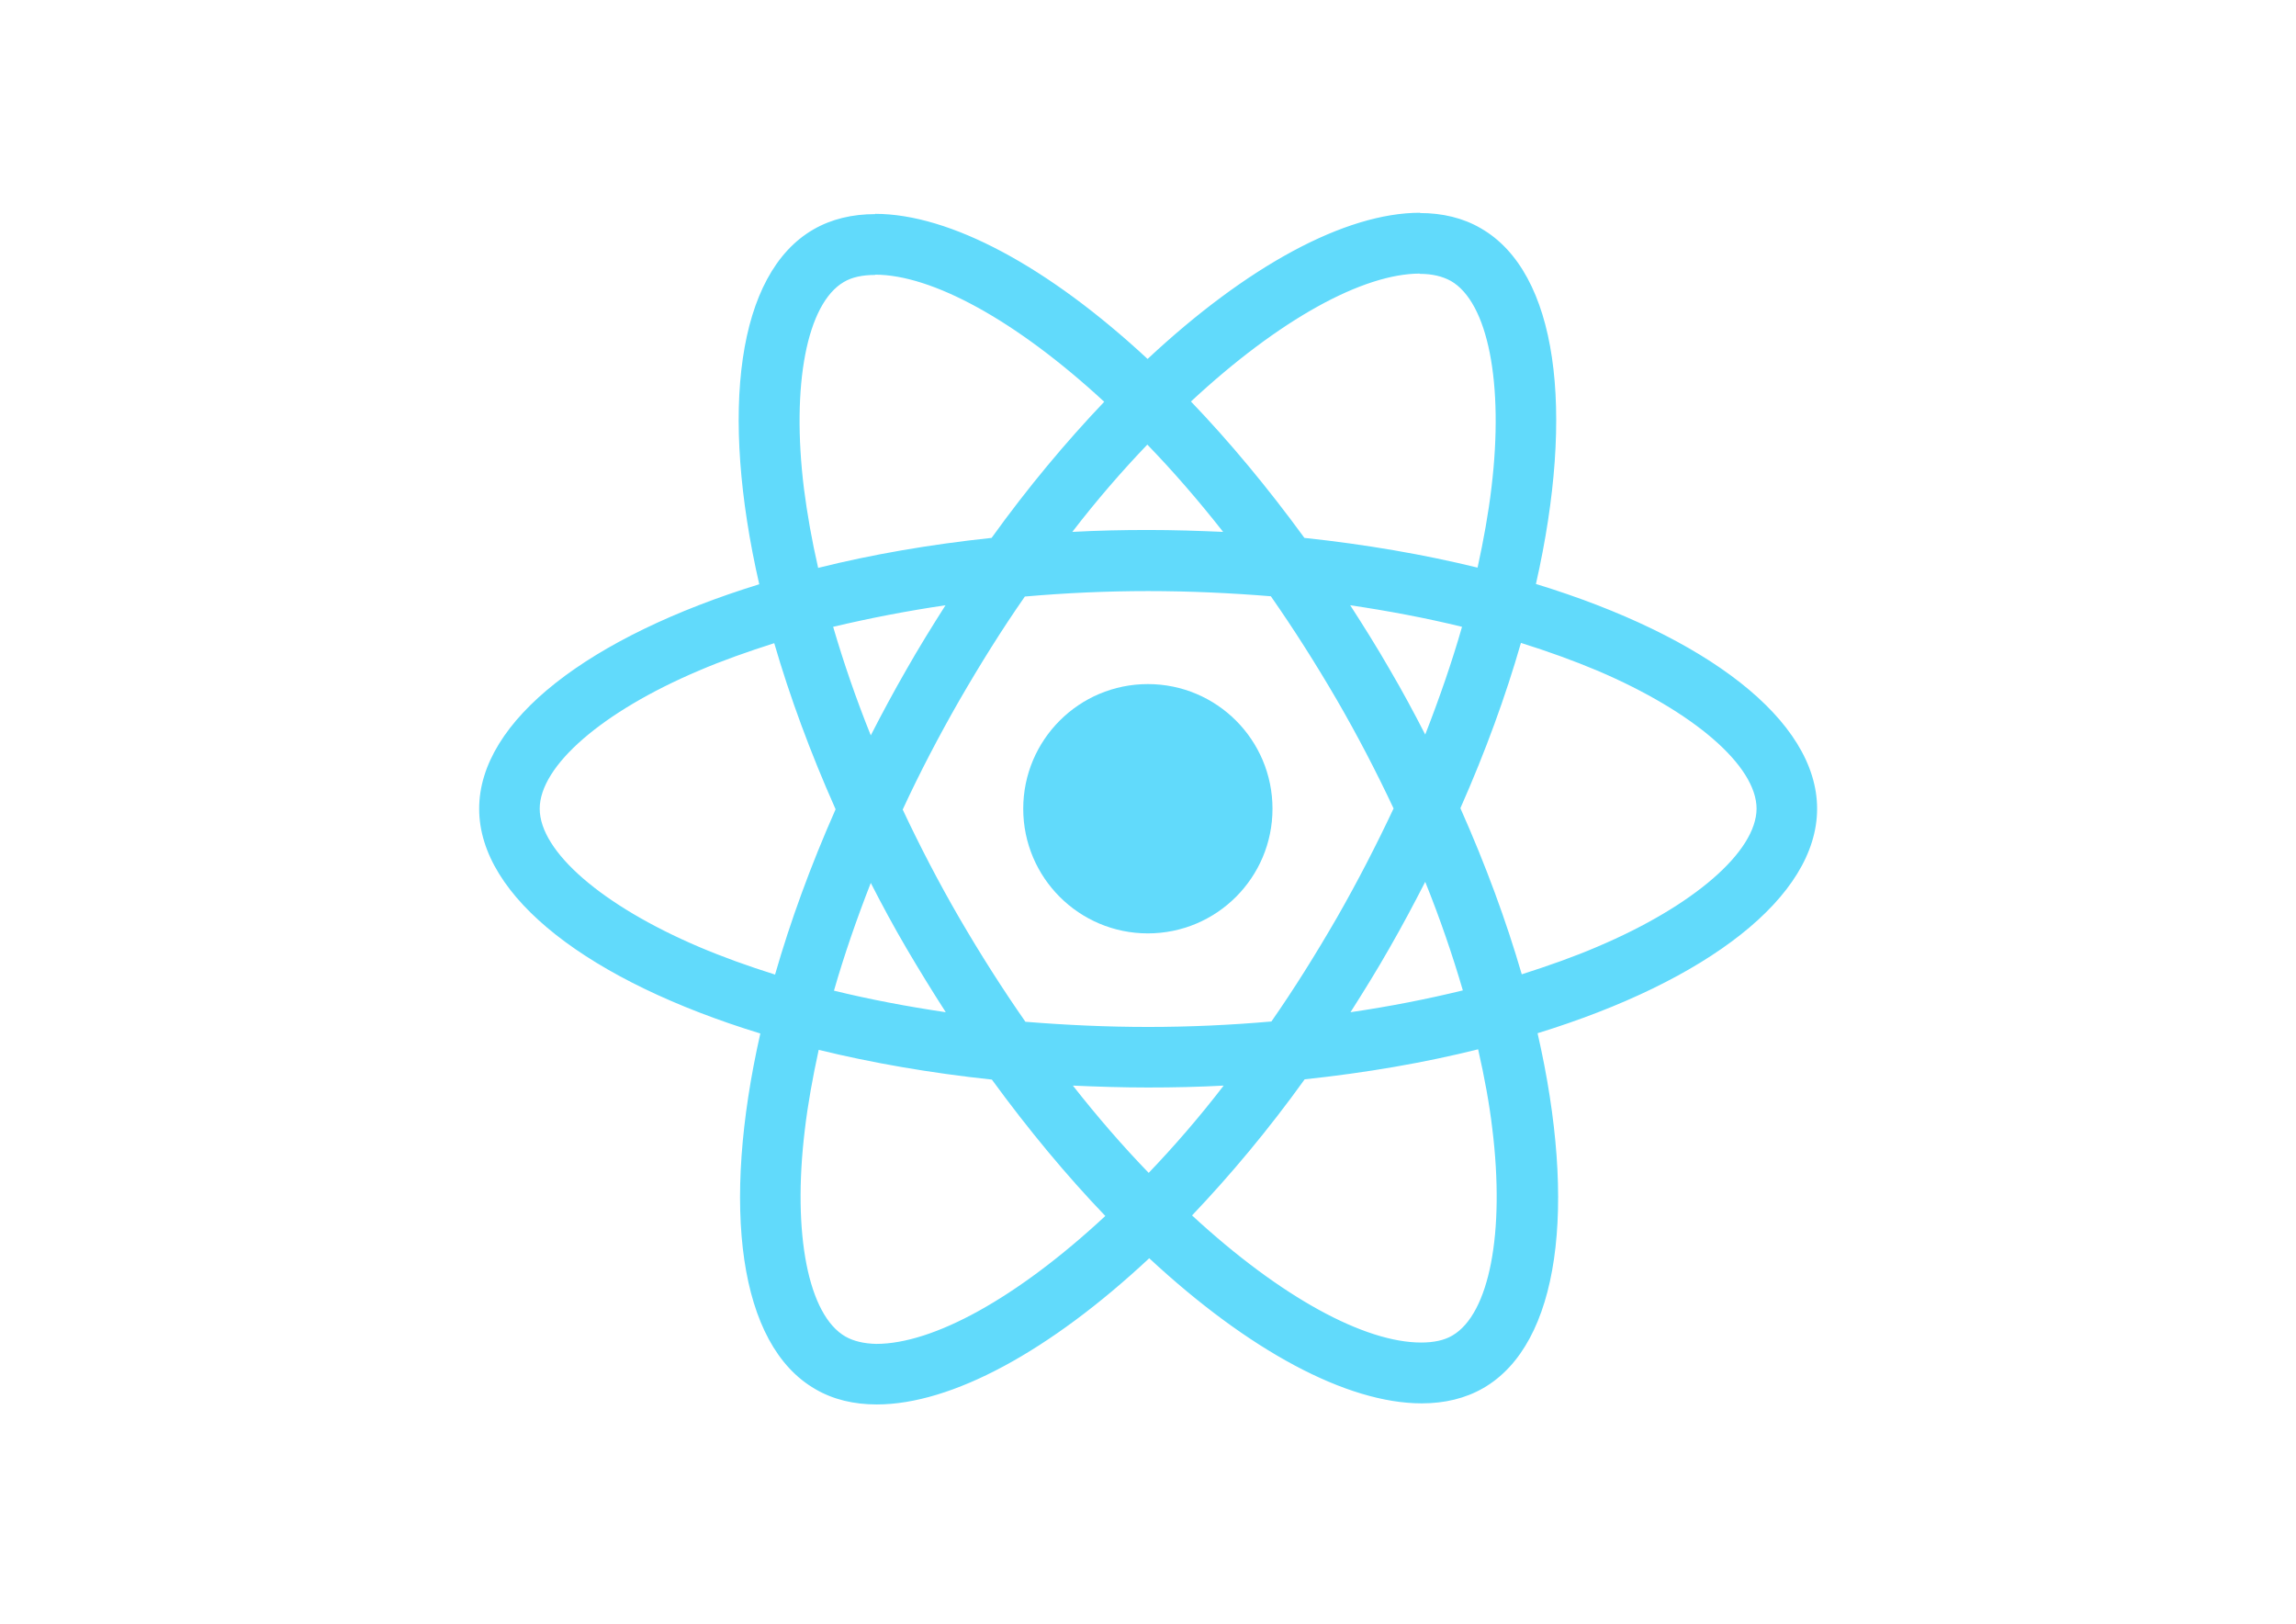
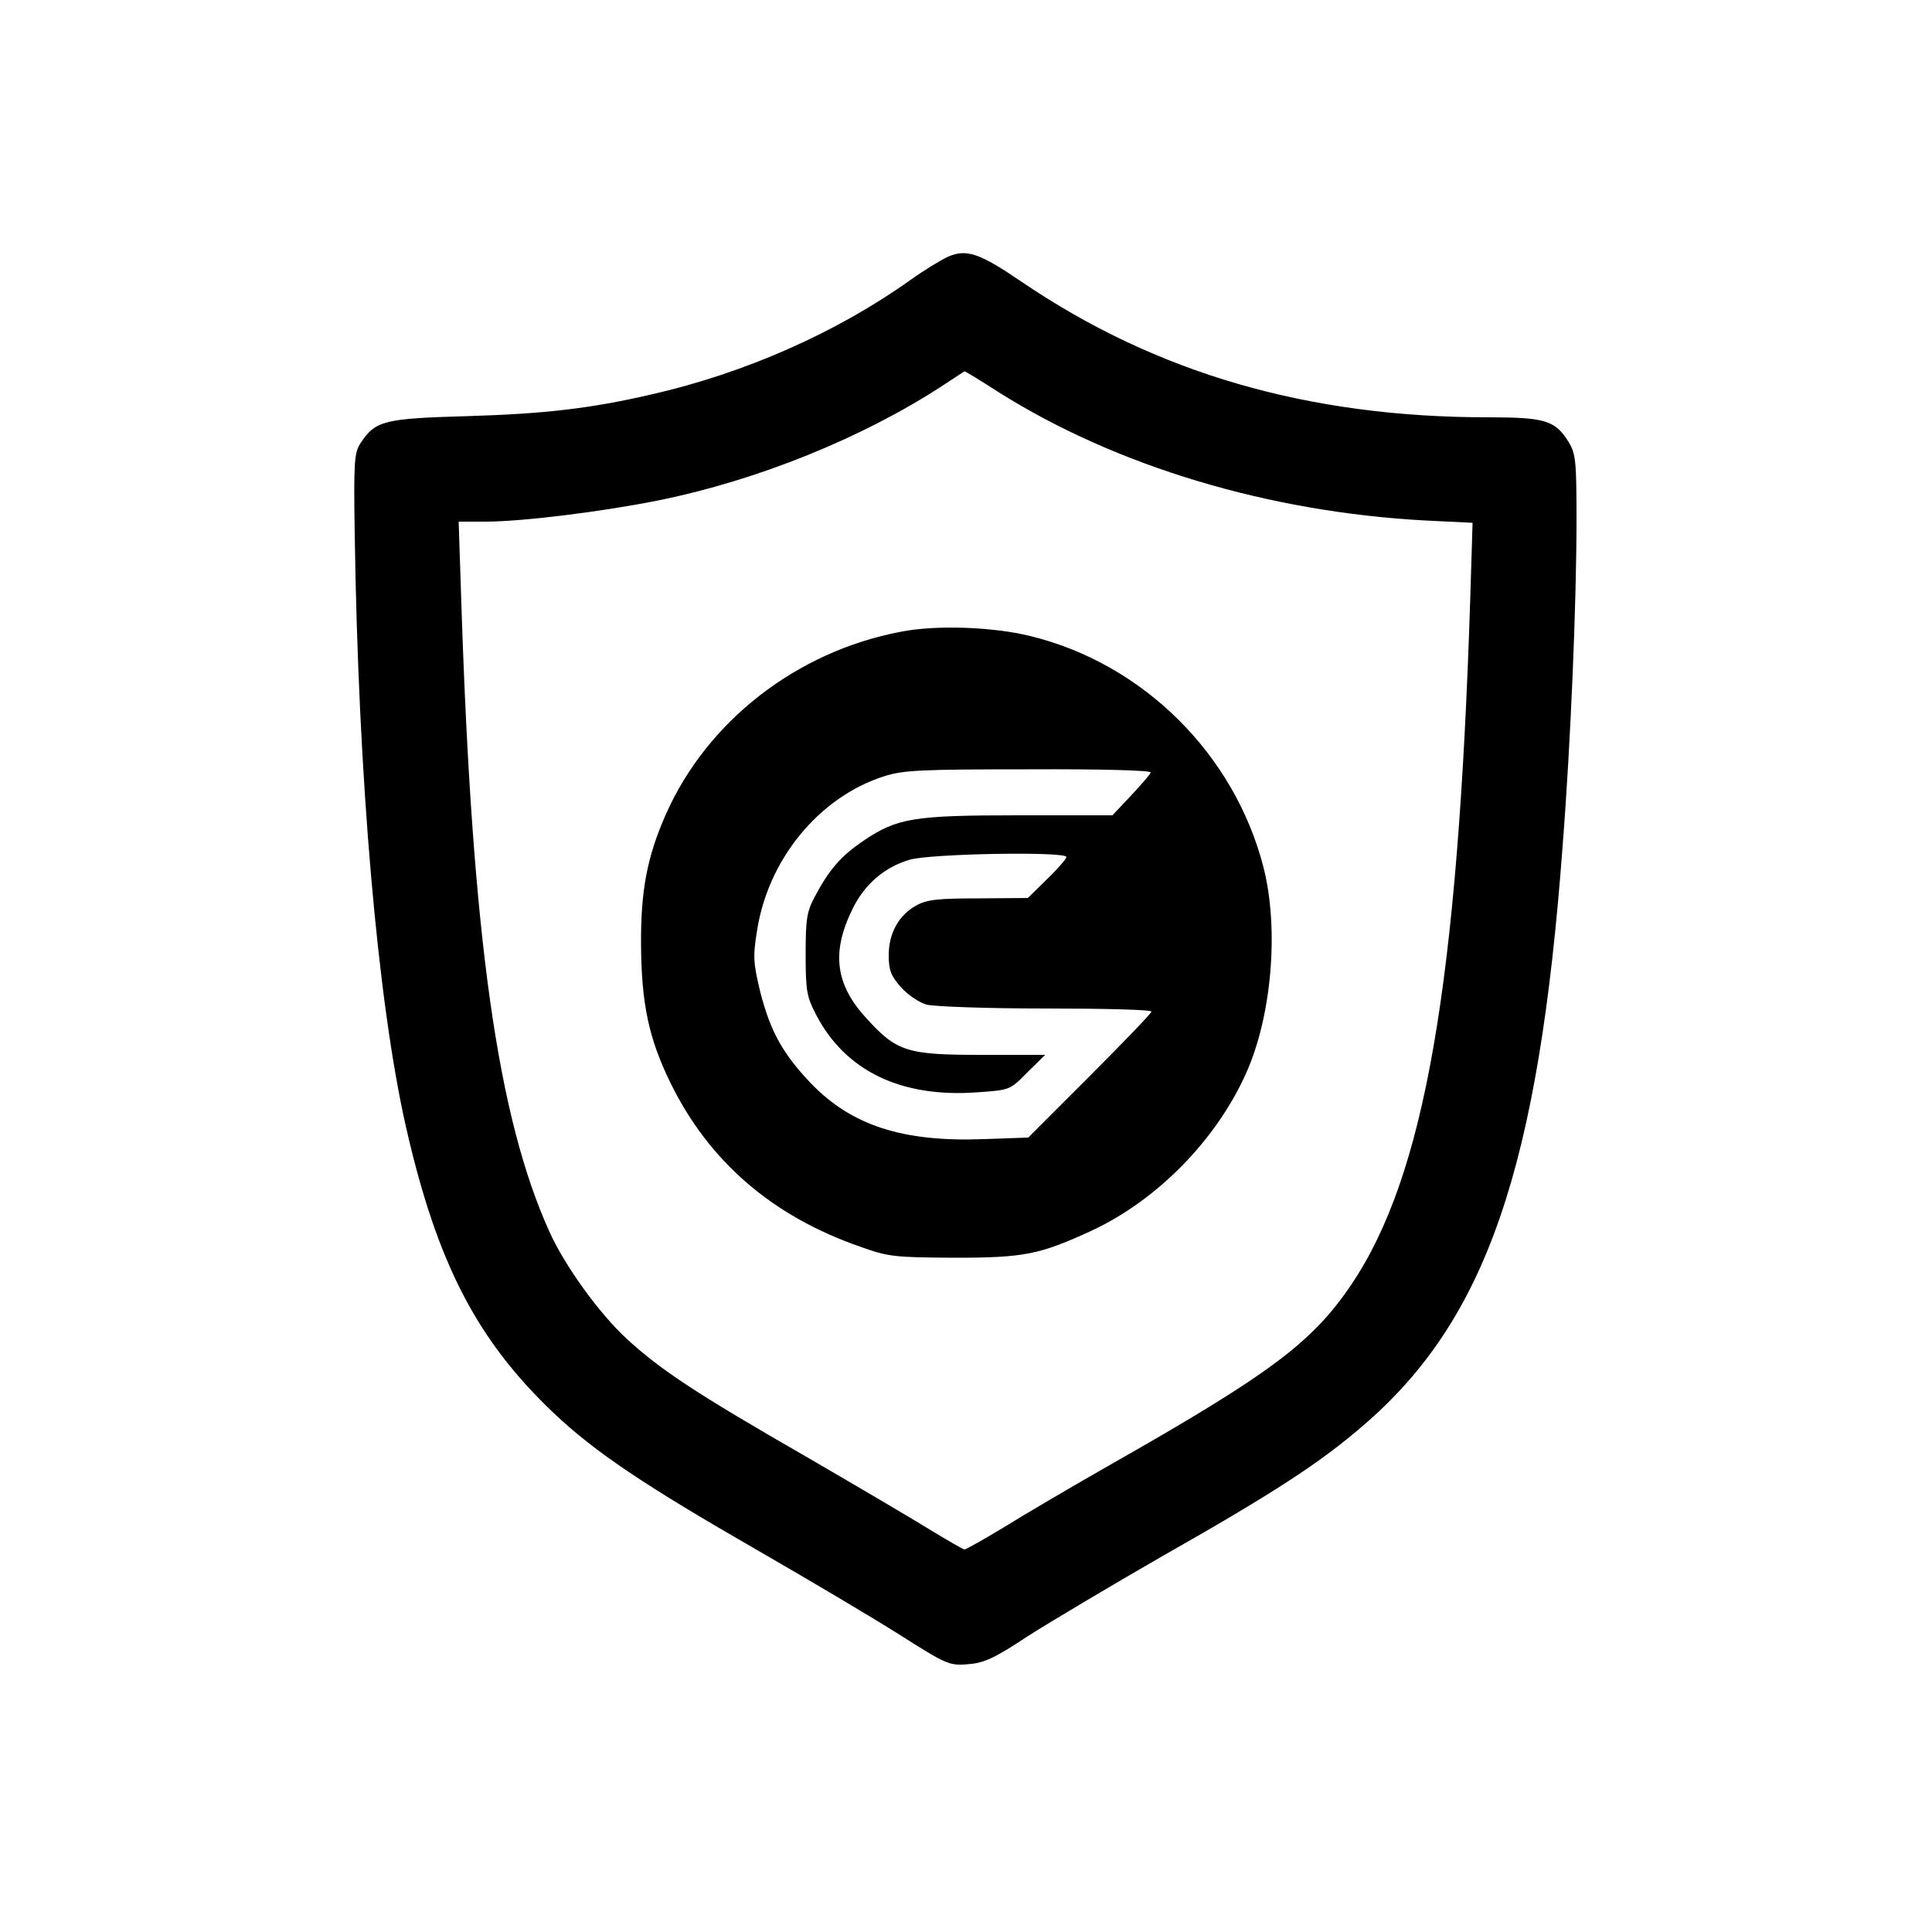
- <svg xmlns="http://www.w3.org/2000/svg" viewBox="0 0 841.9 595.3">
-   <g fill="#61DAFB">
-     <path d="M666.3 296.5c0-32.5-40.7-63.3-103.1-82.4 14.4-63.6 8-114.2-20.2-130.4-6.5-3.8-14.1-5.6-22.4-5.6v22.3c4.6 0 8.3.9 11.4 2.6 13.6 7.8 19.5 37.5 14.9 75.7-1.1 9.4-2.9 19.3-5.1 29.4-19.6-4.8-41-8.5-63.5-10.9-13.5-18.5-27.5-35.3-41.6-50 32.6-30.3 63.2-46.9 84-46.9V78c-27.5 0-63.5 19.6-99.9 53.6-36.4-33.8-72.4-53.2-99.9-53.2v22.3c20.7 0 51.4 16.5 84 46.6-14 14.7-28 31.4-41.3 49.9-22.6 2.4-44 6.1-63.6 11-2.3-10-4-19.7-5.2-29-4.7-38.2 1.1-67.9 14.6-75.8 3-1.8 6.9-2.6 11.5-2.6V78.5c-8.4 0-16 1.8-22.6 5.6-28.1 16.2-34.4 66.7-19.9 130.1-62.2 19.2-102.7 49.9-102.7 82.3 0 32.5 40.7 63.3 103.1 82.4-14.4 63.6-8 114.2 20.2 130.4 6.5 3.8 14.1 5.6 22.5 5.6 27.5 0 63.5-19.6 99.9-53.6 36.4 33.8 72.4 53.2 99.9 53.2 8.4 0 16-1.8 22.6-5.6 28.1-16.2 34.4-66.7 19.9-130.1 62-19.1 102.5-49.9 102.5-82.3zm-130.2-66.7c-3.7 12.9-8.3 26.2-13.5 39.5-4.1-8-8.4-16-13.1-24-4.6-8-9.5-15.8-14.4-23.4 14.2 2.1 27.9 4.7 41 7.9zm-45.8 106.5c-7.8 13.5-15.8 26.3-24.1 38.2-14.9 1.3-30 2-45.2 2-15.1 0-30.2-.7-45-1.9-8.3-11.9-16.4-24.6-24.2-38-7.6-13.1-14.5-26.4-20.8-39.8 6.2-13.4 13.2-26.8 20.7-39.9 7.8-13.5 15.8-26.3 24.1-38.2 14.9-1.3 30-2 45.2-2 15.1 0 30.2.7 45 1.9 8.3 11.9 16.4 24.6 24.2 38 7.6 13.1 14.5 26.4 20.8 39.8-6.3 13.4-13.2 26.8-20.7 39.9zm32.3-13c5.4 13.4 10 26.8 13.8 39.8-13.1 3.2-26.9 5.9-41.2 8 4.9-7.7 9.8-15.6 14.4-23.7 4.6-8 8.9-16.1 13-24.1zM421.2 430c-9.3-9.6-18.6-20.3-27.8-32 9 .4 18.2.7 27.5.7 9.4 0 18.7-.2 27.8-.7-9 11.7-18.3 22.4-27.5 32zm-74.4-58.9c-14.2-2.1-27.9-4.7-41-7.9 3.7-12.9 8.3-26.2 13.5-39.5 4.1 8 8.4 16 13.1 24 4.7 8 9.5 15.8 14.4 23.4zM420.7 163c9.3 9.6 18.6 20.3 27.8 32-9-.4-18.2-.7-27.5-.7-9.4 0-18.7.2-27.8.7 9-11.7 18.3-22.4 27.5-32zm-74 58.9c-4.9 7.7-9.8 15.6-14.4 23.7-4.6 8-8.9 16-13 24-5.4-13.4-10-26.8-13.8-39.8 13.1-3.1 26.9-5.8 41.2-7.9zm-90.5 125.2c-35.4-15.1-58.3-34.9-58.3-50.6 0-15.7 22.9-35.6 58.3-50.6 8.6-3.7 18-7 27.7-10.1 5.7 19.6 13.2 40 22.5 60.9-9.2 20.8-16.6 41.1-22.2 60.6-9.9-3.1-19.3-6.5-28-10.2zM310 490c-13.6-7.8-19.5-37.5-14.9-75.7 1.1-9.4 2.9-19.3 5.1-29.4 19.6 4.8 41 8.5 63.5 10.9 13.5 18.5 27.5 35.3 41.6 50-32.6 30.3-63.2 46.9-84 46.9-4.5-.1-8.3-1-11.3-2.7zm237.2-76.2c4.7 38.2-1.1 67.9-14.6 75.8-3 1.8-6.9 2.6-11.5 2.6-20.7 0-51.4-16.5-84-46.6 14-14.7 28-31.4 41.3-49.9 22.6-2.4 44-6.1 63.6-11 2.3 10.1 4.1 19.8 5.2 29.1zm38.5-66.7c-8.6 3.7-18 7-27.7 10.1-5.7-19.6-13.2-40-22.5-60.9 9.2-20.8 16.6-41.1 22.2-60.6 9.9 3.1 19.3 6.5 28.1 10.2 35.4 15.1 58.3 34.9 58.3 50.6-.1 15.7-23 35.6-58.4 50.6zM320.8 78.4z" />
-     <circle cx="420.9" cy="296.5" r="45.7" />
-     <path d="M520.5 78.1z" />
+ <svg xmlns="http://www.w3.org/2000/svg" version="1.0" width="500pt" height="500pt" viewBox="0 0 500 500" preserveAspectRatio="xMidYMid meet">
+   <g transform="translate(0,500) scale(0.1,-0.1)" fill="#000000" stroke="none">
+     <path d="M2452 4335 c-17 -8 -60 -34 -95 -59 -192 -137 -430 -242 -672 -297 -156 -36 -274 -50 -477 -56 -215 -6 -237 -12 -275 -70 -16 -24 -18 -48 -15 -233 9 -633 59 -1213 133 -1538 80 -351 183 -550 382 -739 108 -102 235 -187 529 -356 130 -75 294 -172 365 -217 123 -78 130 -81 178 -77 41 3 68 15 154 72 58 37 214 130 348 207 289 164 409 242 520 338 319 273 455 666 517 1500 21 267 36 632 36 844 0 154 -2 172 -21 203 -34 55 -61 63 -207 63 -467 0 -859 114 -1207 350 -110 75 -144 87 -193 65z m134 -351 c304 -191 697 -309 1102 -331 l123 -6 -6 -196 c-32 -1001 -118 -1494 -308 -1776 -101 -149 -209 -230 -617 -462 -102 -58 -228 -132 -281 -165 -53 -32 -99 -58 -103 -58 -3 0 -43 23 -89 51 -45 28 -188 112 -317 187 -287 165 -380 226 -470 309 -70 65 -158 187 -197 273 -136 298 -201 767 -229 1628 l-7 212 69 0 c96 0 304 26 448 55 257 52 529 162 737 298 30 20 55 36 55 36 1 1 42 -24 90 -55z" />
+     <path d="M2331 3365 c-269 -51 -501 -231 -608 -473 -48 -109 -65 -196 -64 -337 1 -152 20 -243 76 -357 99 -203 263 -345 490 -424 75 -27 90 -28 245 -29 181 0 220 8 355 70 170 79 324 236 401 410 66 149 84 373 44 530 -75 293 -312 528 -604 599 -97 24 -245 29 -335 11z m647 -364 c-1 -5 -25 -32 -51 -60 l-48 -51 -243 0 c-273 0 -315 -7 -403 -67 -56 -38 -87 -73 -124 -143 -21 -39 -24 -58 -24 -150 0 -96 3 -110 28 -158 76 -144 219 -213 415 -199 86 6 86 6 131 52 l46 45 -164 0 c-194 0 -220 8 -299 95 -80 87 -91 170 -36 282 31 64 83 109 148 128 54 16 406 22 406 7 0 -4 -22 -30 -50 -57 l-50 -49 -127 -1 c-104 0 -134 -3 -161 -18 -46 -25 -72 -72 -72 -129 0 -39 6 -54 31 -82 17 -20 47 -40 67 -46 21 -5 155 -10 310 -10 149 0 272 -3 272 -8 0 -4 -72 -79 -159 -166 l-160 -160 -114 -4 c-211 -8 -343 35 -449 145 -73 77 -104 134 -130 234 -18 75 -20 92 -9 159 28 185 160 347 329 401 50 16 95 18 375 18 192 1 317 -3 315 -8z" />
  </g>
</svg>
